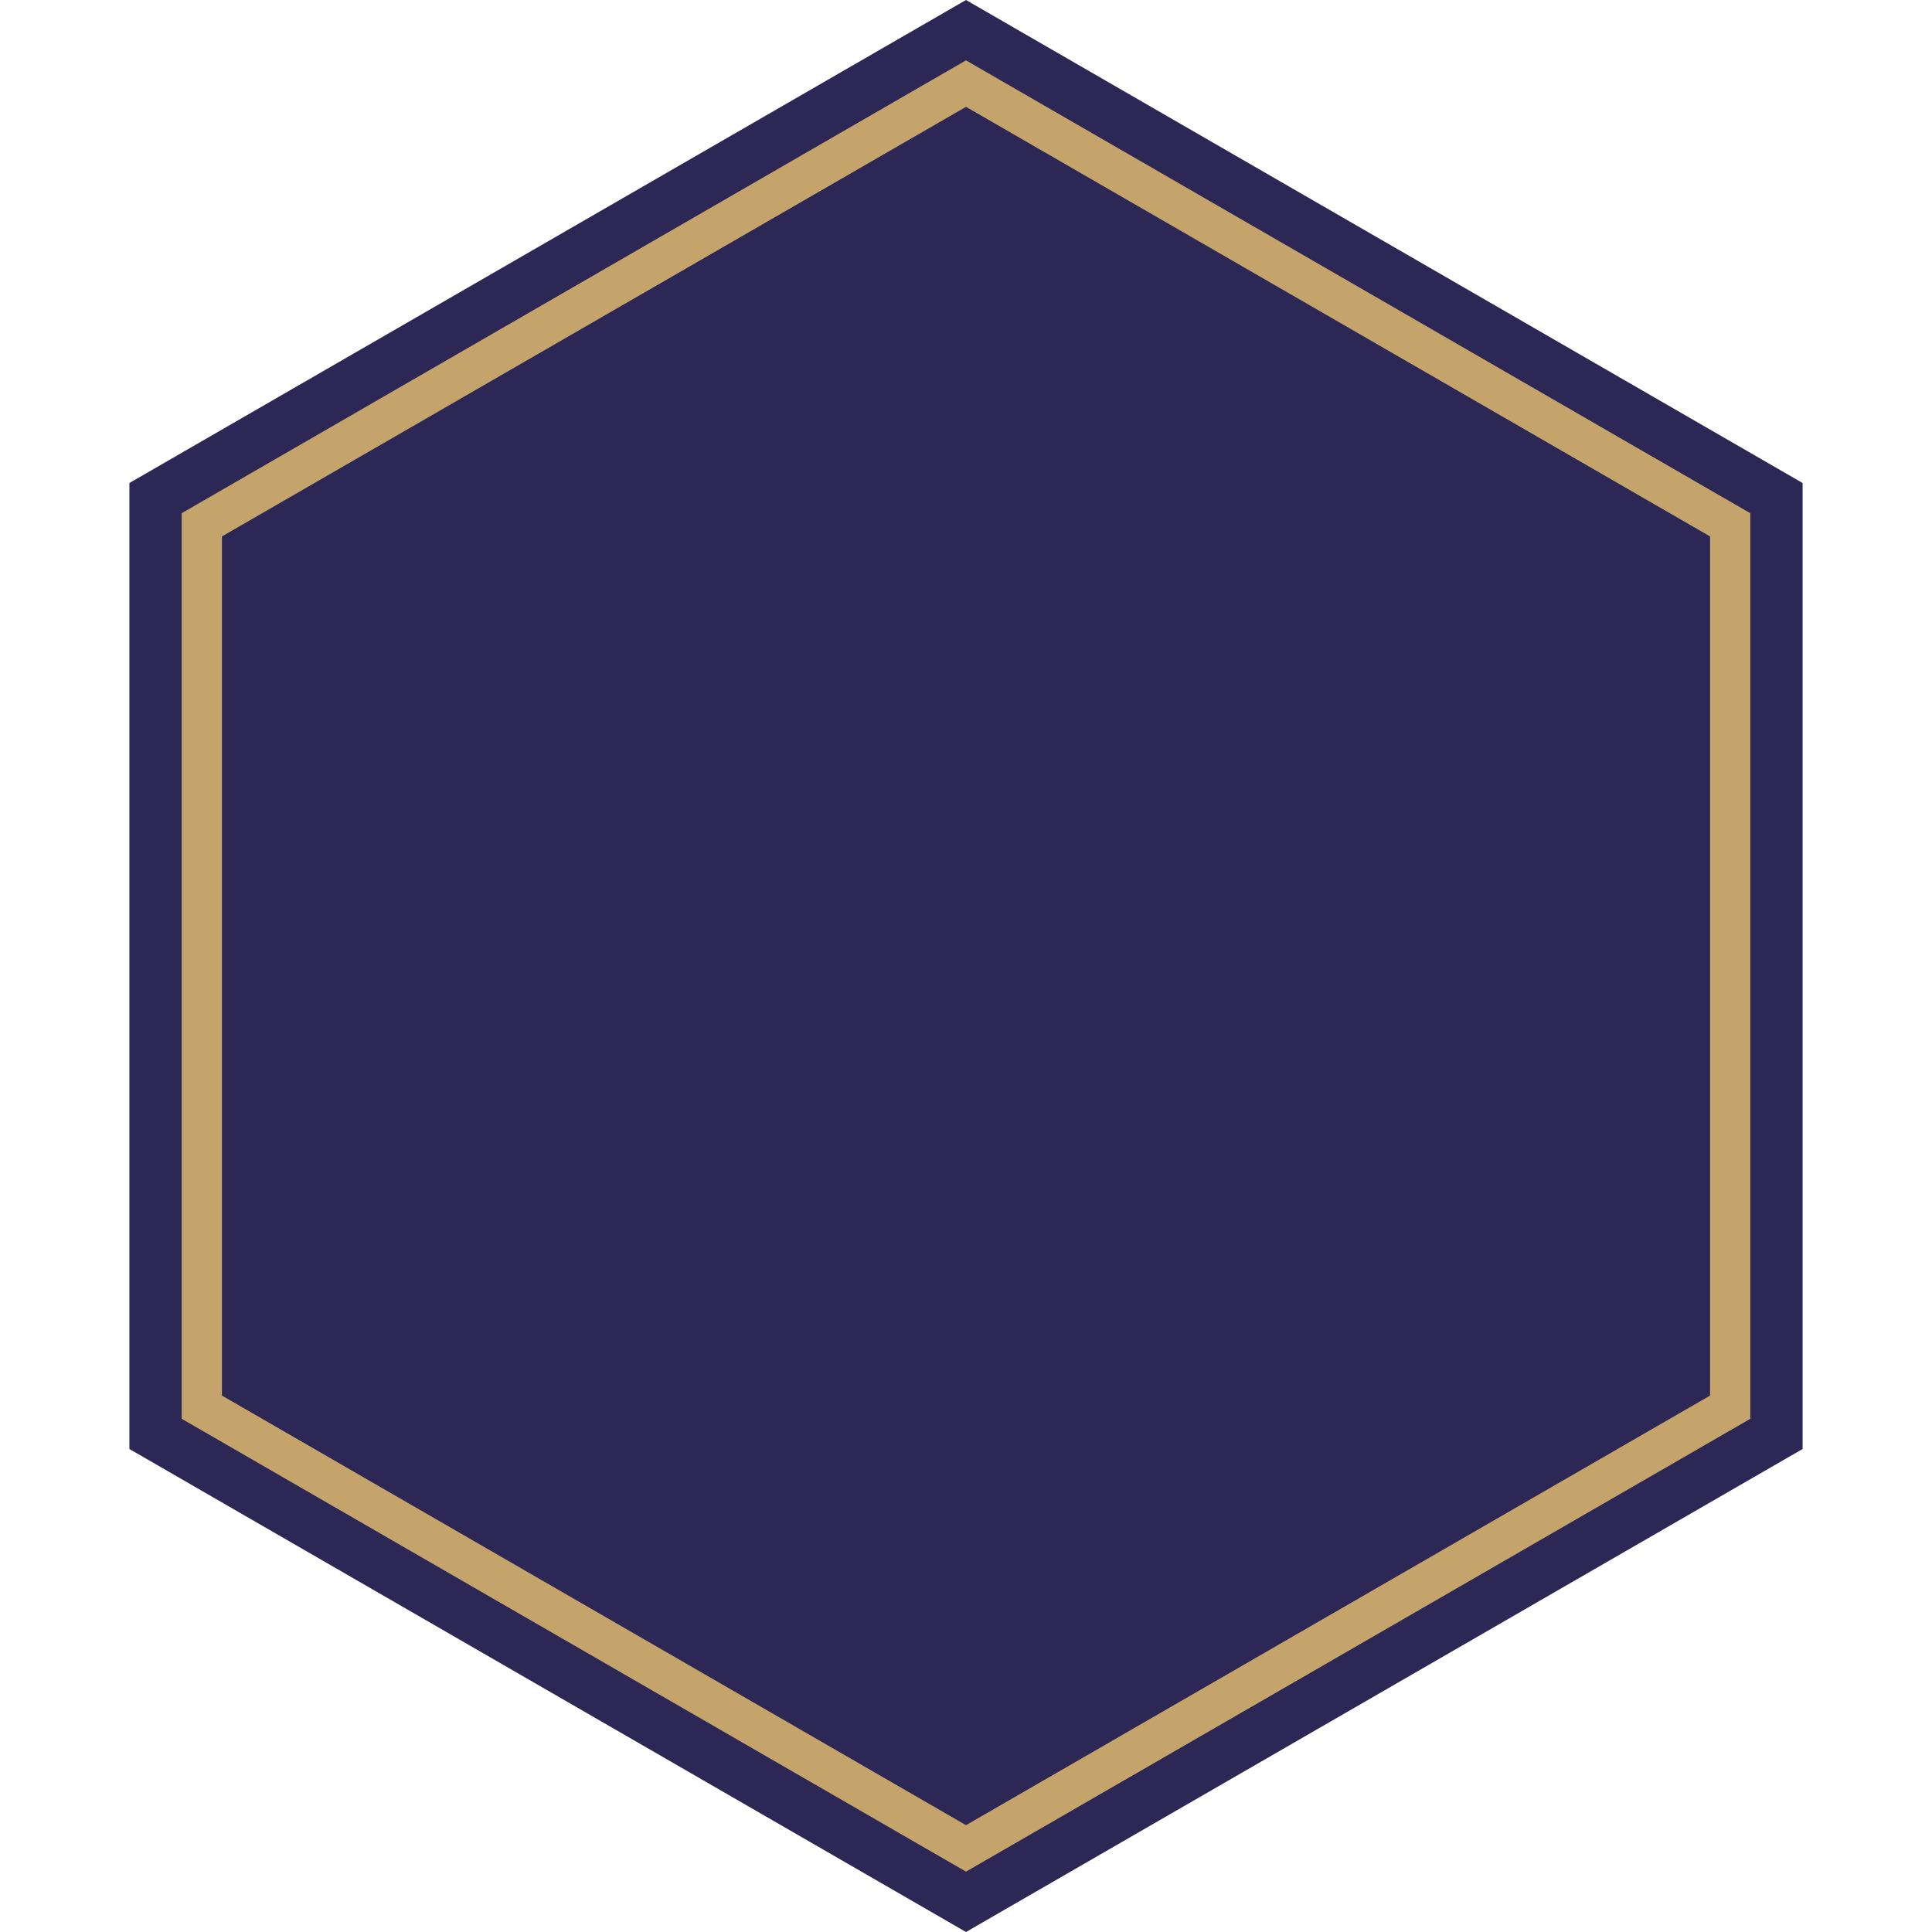
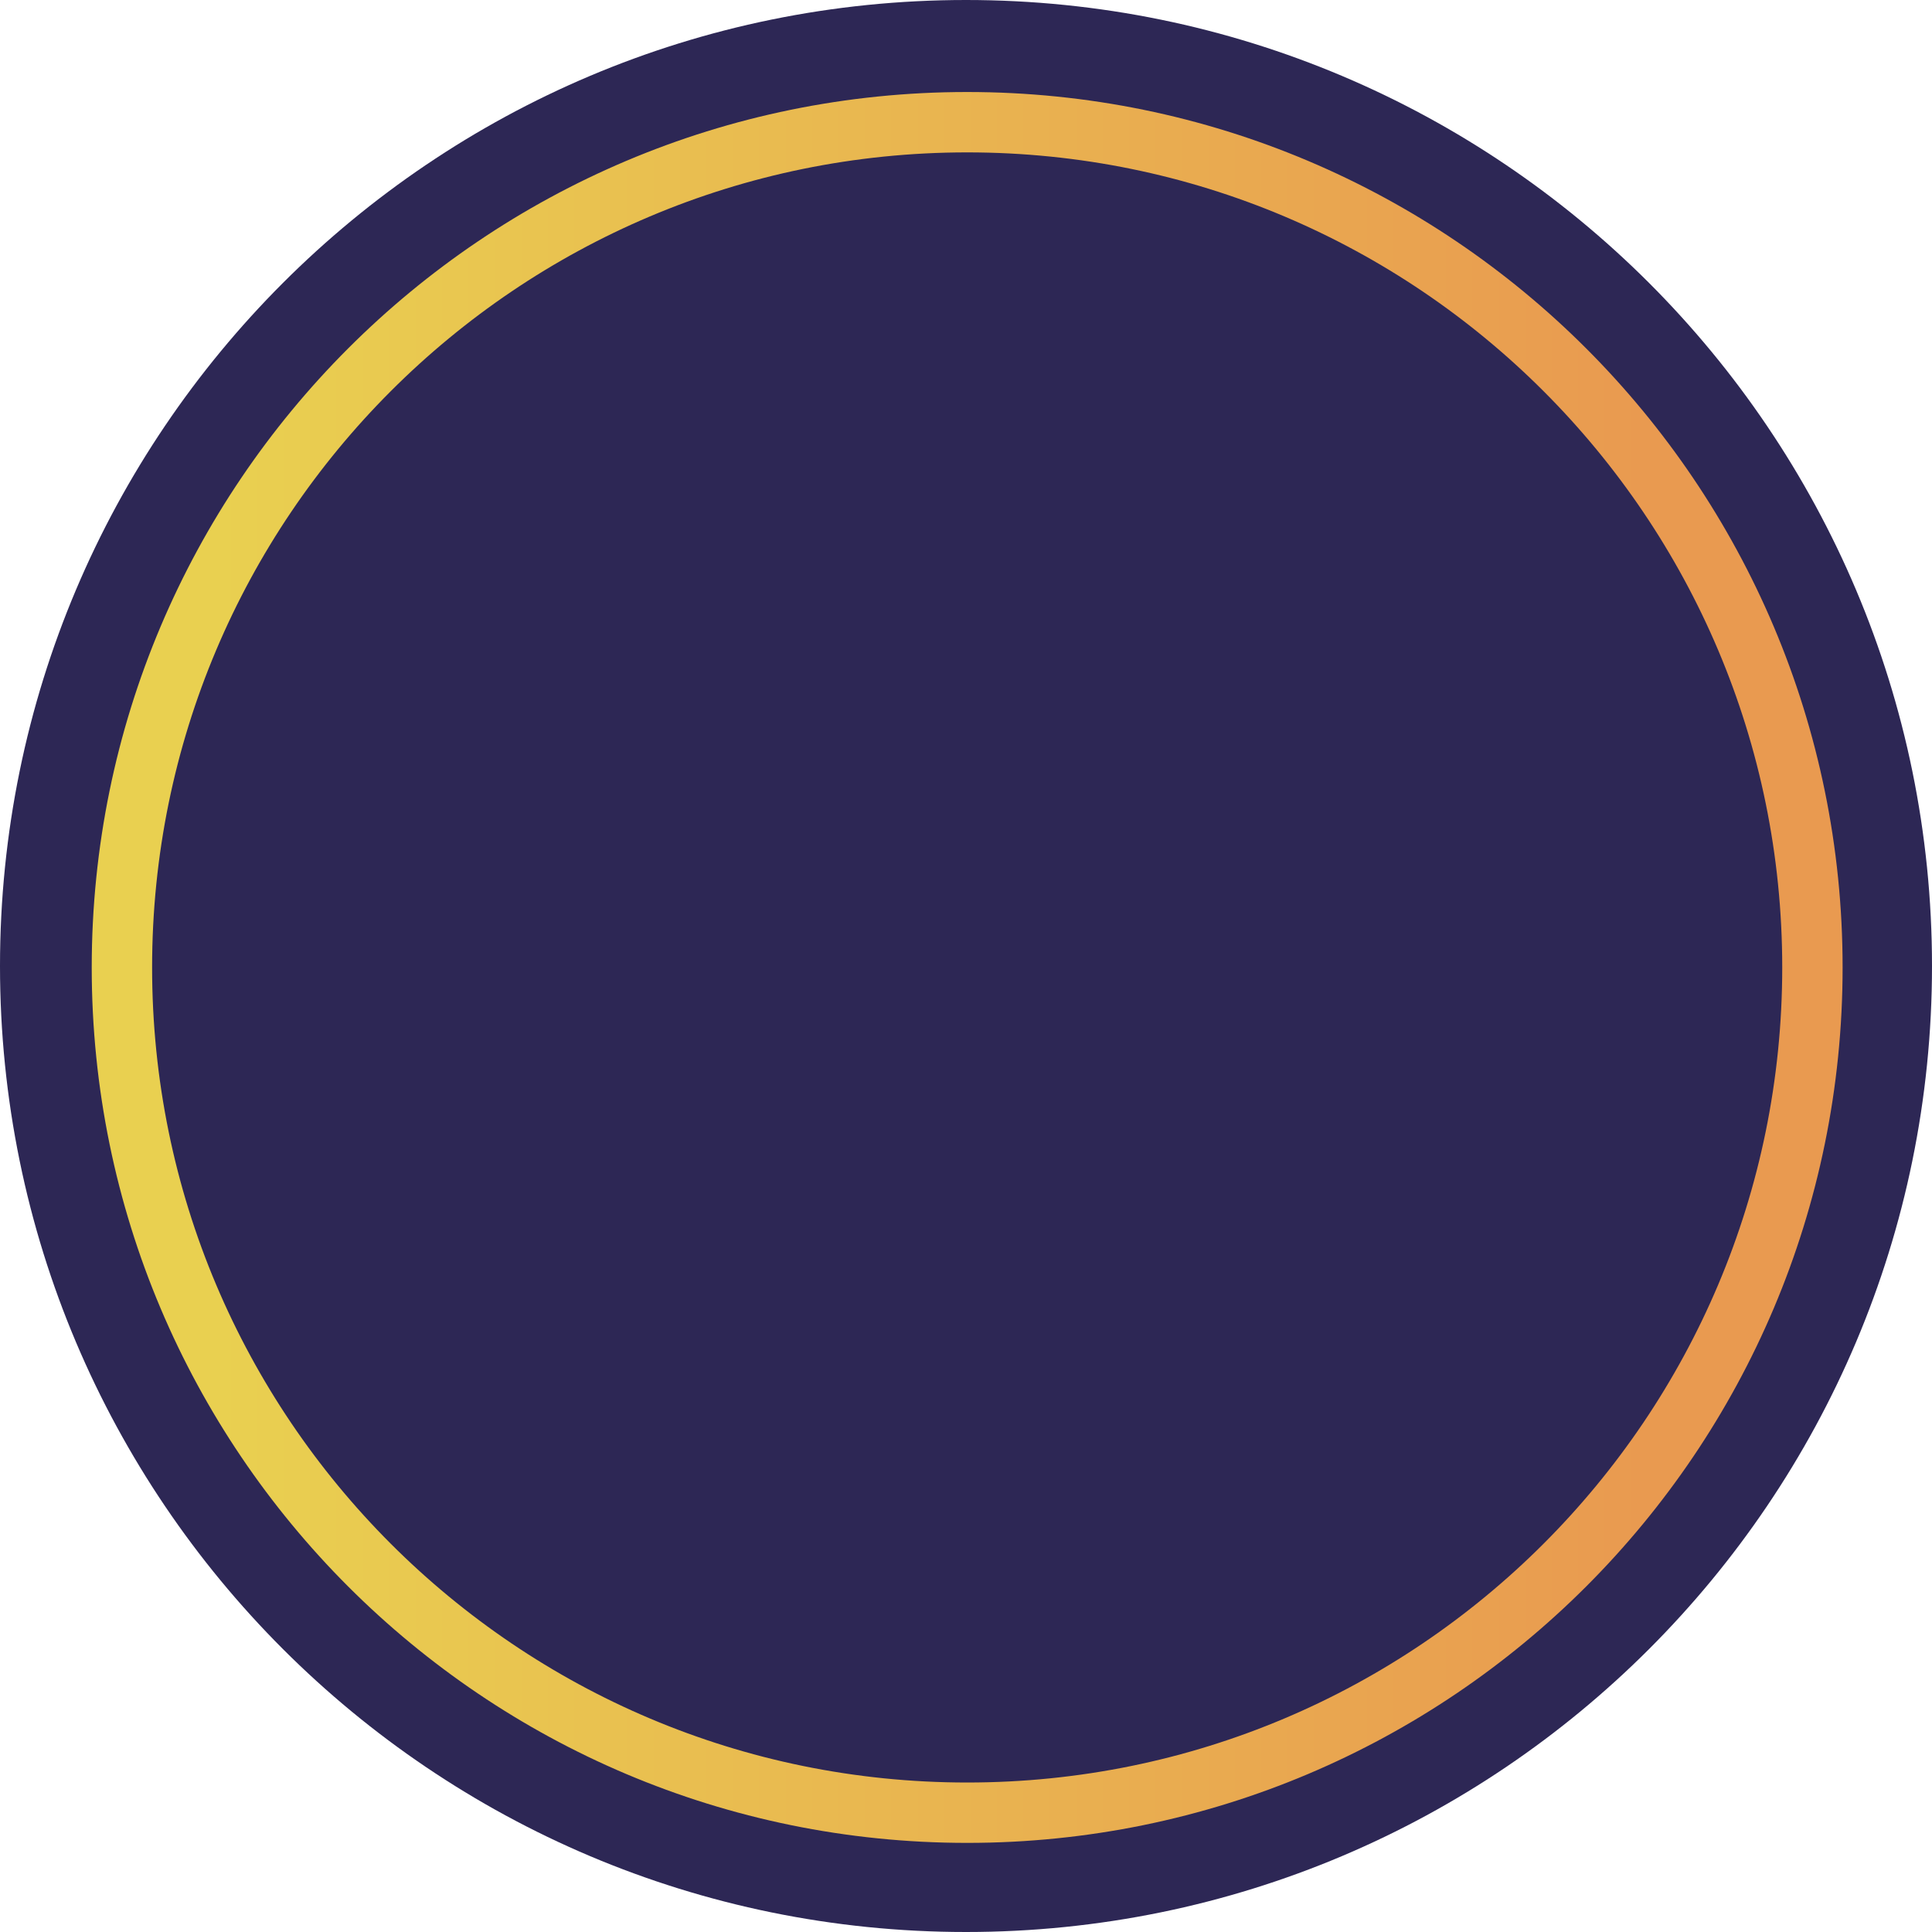
- <svg xmlns="http://www.w3.org/2000/svg" width="48" height="48" viewBox="0 0 48 48" fill="none">
+ <svg xmlns="http://www.w3.org/2000/svg" viewBox="247.337 170.167 48 48" width="48" height="48">
+   <defs>
+     <linearGradient id="gradient-2" data-bx-pinned="true">
+       <stop offset="0.056" style="stop-color: rgb(233, 208, 80);" />
+       <stop offset="0.901" style="stop-color: rgb(233, 154, 80);" />
+     </linearGradient>
+   </defs>
  <g>
-     <path d="M24 0L44.785 12V36L24 48L3.215 36V12L24 0Z" fill="#2D2755" />
+     <circle cx="271.337" cy="194.167" r="24" fill="#2D2755" style="" />
+     <ellipse style="fill-opacity: 0; fill: none; stroke-width: 1.5px; stroke: url(#gradient-2);" cx="271.366" cy="194.203" rx="21" ry="21" />
  </g>
-   <path d="M5.014 13.039L24 2.077L42.986 13.039V34.961L24 45.923L5.014 34.961V13.039Z" stroke="#C4A46A" stroke-width="1" />
-   <defs>
-     <filter id="filter0_ddd" x="0.431" y="0" width="111.138" height="125" filterUnits="userSpaceOnUse" color-interpolation-filters="sRGB">
-       <feFlood flood-opacity="0" result="BackgroundImageFix" />
-       <feColorMatrix in="SourceAlpha" type="matrix" values="0 0 0 0 0 0 0 0 0 0 0 0 0 0 0 0 0 0 127 0" />
-       <feOffset dy="5" />
-       <feGaussianBlur stdDeviation="2.5" />
-       <feColorMatrix type="matrix" values="0 0 0 0 0 0 0 0 0 0 0 0 0 0 0 0 0 0 0.2 0" />
-       <feBlend mode="normal" in2="BackgroundImageFix" result="effect1_dropShadow" />
-       <feColorMatrix in="SourceAlpha" type="matrix" values="0 0 0 0 0 0 0 0 0 0 0 0 0 0 0 0 0 0 127 0" />
-       <feOffset dy="3" />
-       <feGaussianBlur stdDeviation="7" />
-       <feColorMatrix type="matrix" values="0 0 0 0 0 0 0 0 0 0 0 0 0 0 0 0 0 0 0.12 0" />
-       <feBlend mode="normal" in2="effect1_dropShadow" result="effect2_dropShadow" />
-       <feColorMatrix in="SourceAlpha" type="matrix" values="0 0 0 0 0 0 0 0 0 0 0 0 0 0 0 0 0 0 127 0" />
-       <feOffset dy="8" />
-       <feGaussianBlur stdDeviation="5" />
-       <feColorMatrix type="matrix" values="0 0 0 0 0 0 0 0 0 0 0 0 0 0 0 0 0 0 0.14 0" />
-       <feBlend mode="normal" in2="effect2_dropShadow" result="effect3_dropShadow" />
-       <feBlend mode="normal" in="SourceGraphic" in2="effect3_dropShadow" result="shape" />
-     </filter>
-     <filter id="filter1_ddd" x="0.431" y="0" width="111.138" height="125" filterUnits="userSpaceOnUse" color-interpolation-filters="sRGB">
-       <feFlood flood-opacity="0" result="BackgroundImageFix" />
-       <feColorMatrix in="SourceAlpha" type="matrix" values="0 0 0 0 0 0 0 0 0 0 0 0 0 0 0 0 0 0 127 0" />
-       <feOffset dy="5" />
-       <feGaussianBlur stdDeviation="2.5" />
-       <feColorMatrix type="matrix" values="0 0 0 0 0 0 0 0 0 0 0 0 0 0 0 0 0 0 0.2 0" />
-       <feBlend mode="normal" in2="BackgroundImageFix" result="effect1_dropShadow" />
-       <feColorMatrix in="SourceAlpha" type="matrix" values="0 0 0 0 0 0 0 0 0 0 0 0 0 0 0 0 0 0 127 0" />
-       <feOffset dy="3" />
-       <feGaussianBlur stdDeviation="7" />
-       <feColorMatrix type="matrix" values="0 0 0 0 0 0 0 0 0 0 0 0 0 0 0 0 0 0 0.12 0" />
-       <feBlend mode="normal" in2="effect1_dropShadow" result="effect2_dropShadow" />
-       <feColorMatrix in="SourceAlpha" type="matrix" values="0 0 0 0 0 0 0 0 0 0 0 0 0 0 0 0 0 0 127 0" />
-       <feOffset dy="8" />
-       <feGaussianBlur stdDeviation="5" />
-       <feColorMatrix type="matrix" values="0 0 0 0 0 0 0 0 0 0 0 0 0 0 0 0 0 0 0.14 0" />
-       <feBlend mode="normal" in2="effect2_dropShadow" result="effect3_dropShadow" />
-       <feBlend mode="normal" in="SourceGraphic" in2="effect3_dropShadow" result="shape" />
-     </filter>
-   </defs>
</svg>
